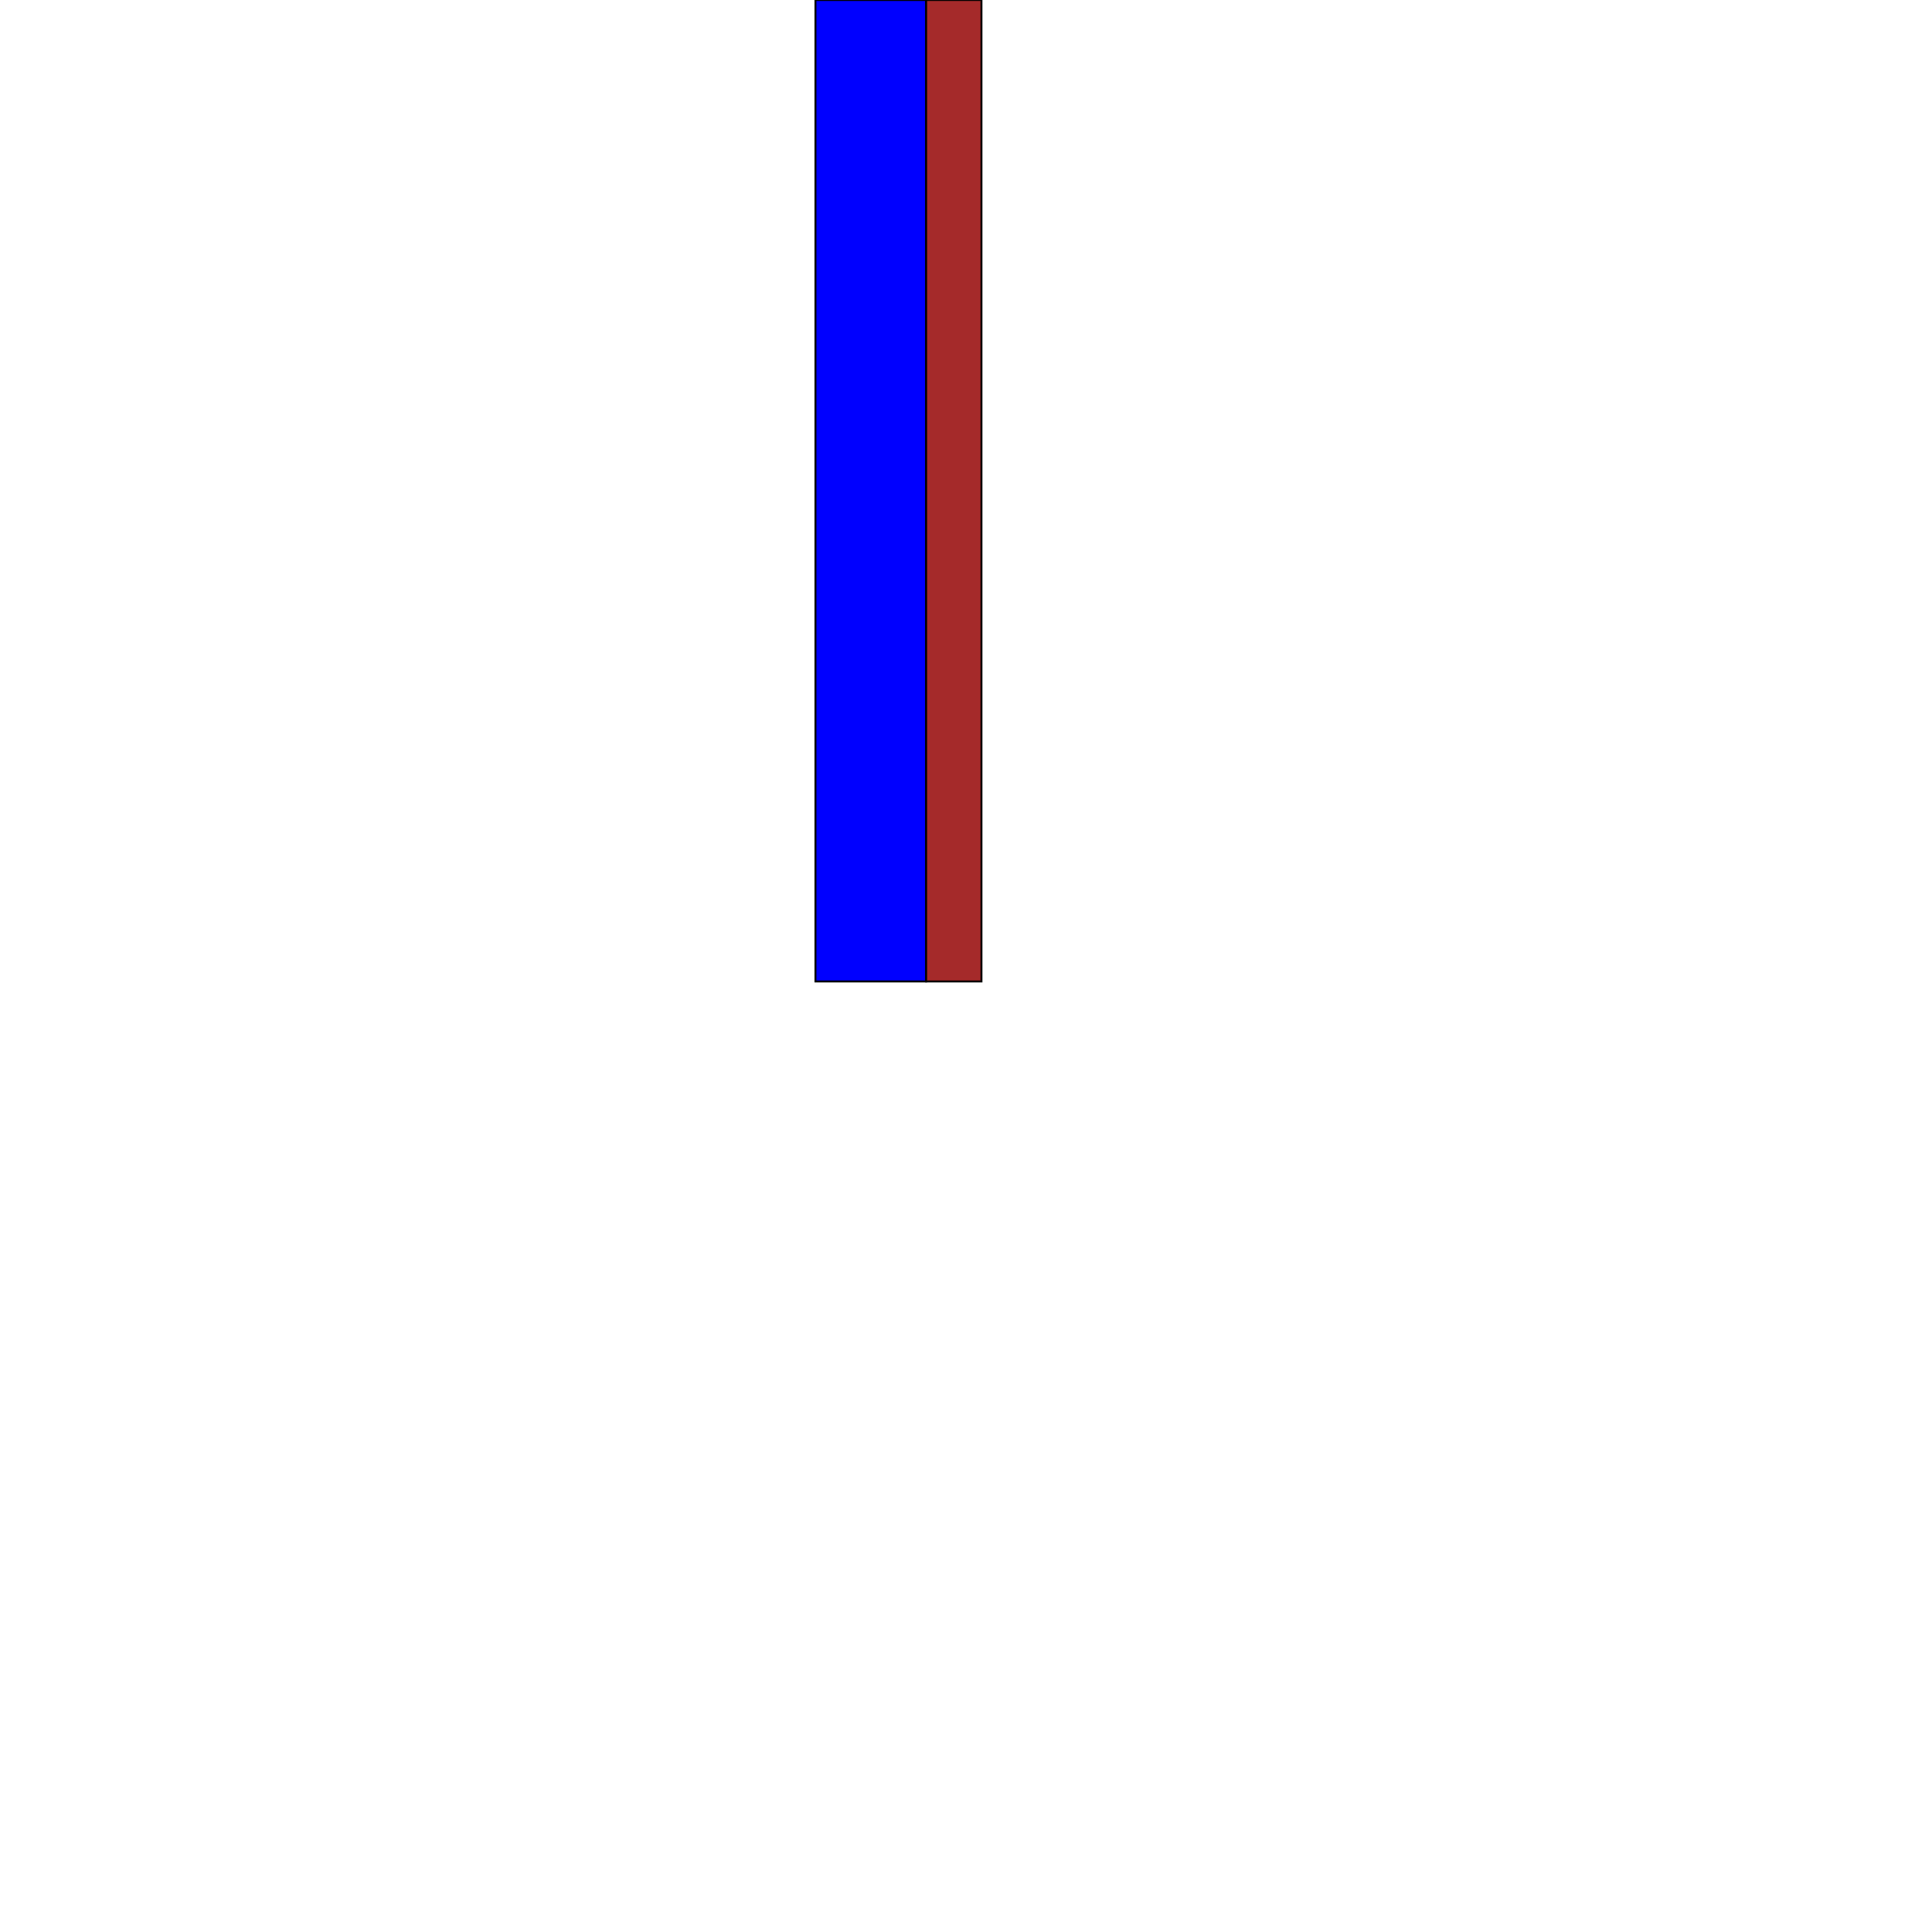
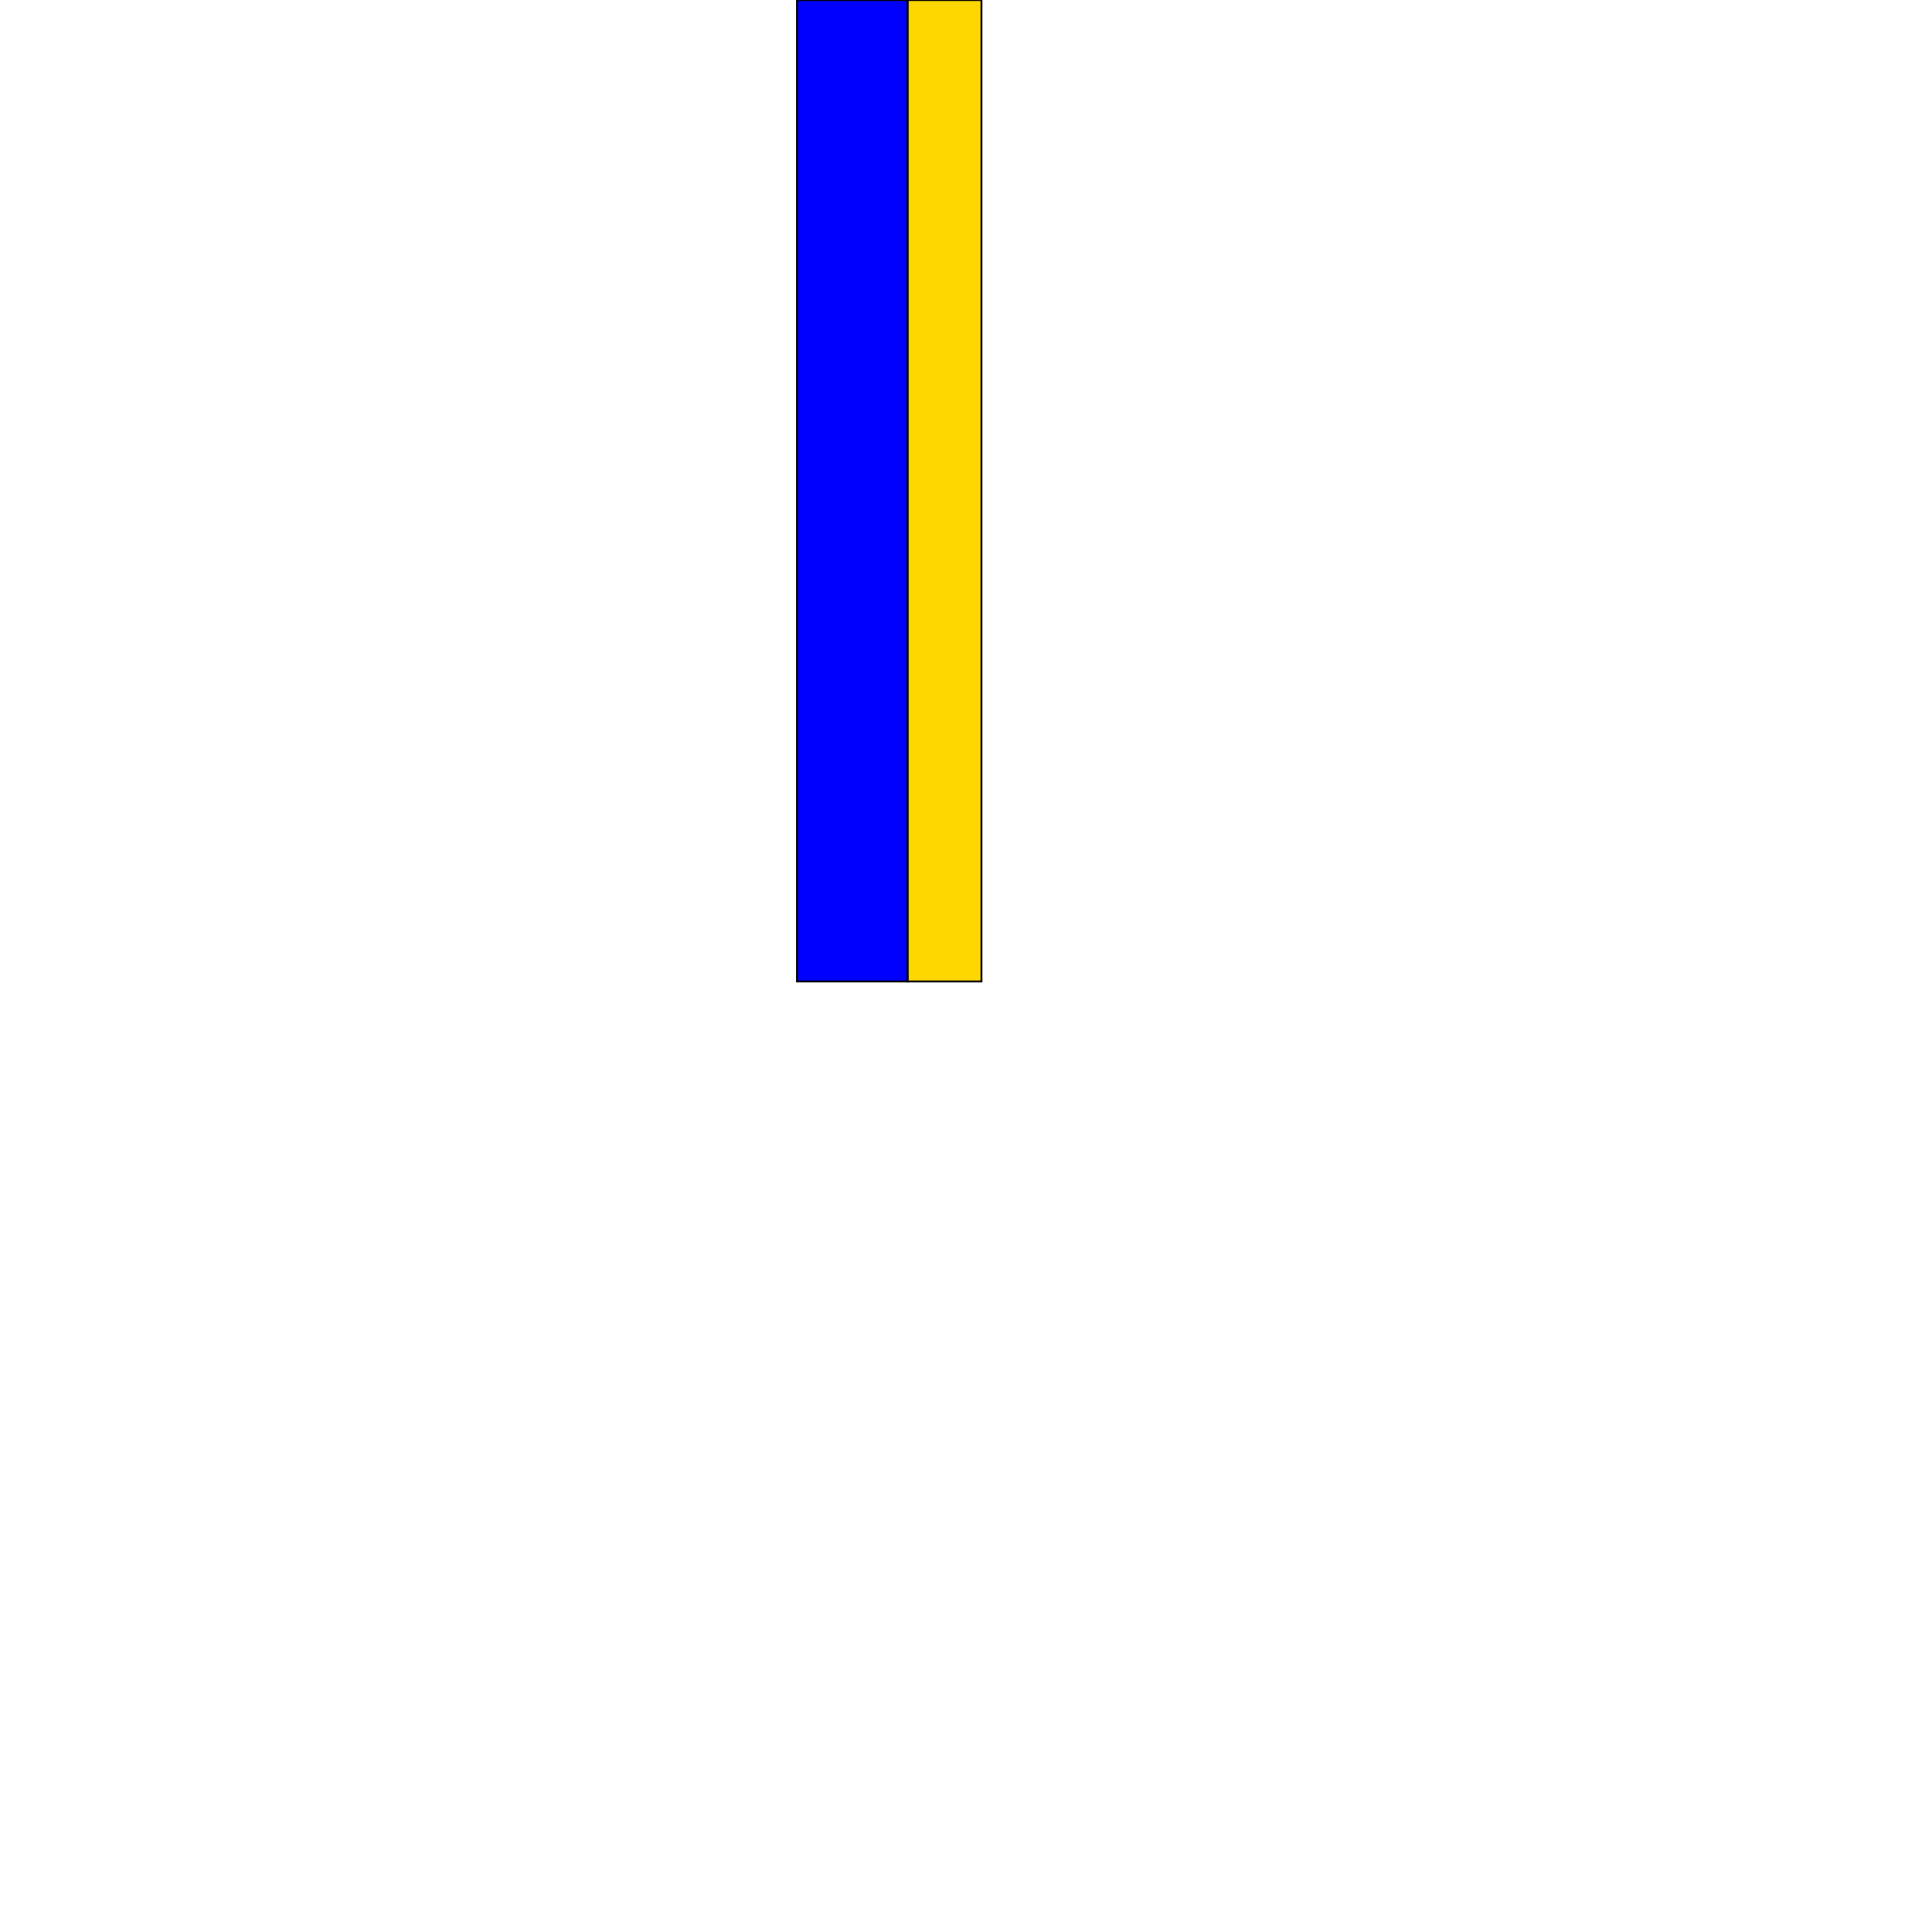
<svg xmlns="http://www.w3.org/2000/svg" height="2000" width="2000">
  <marker id="endArrow" markerHeight="8" markerUnits="strokeWidth" markerWidth="10" orient="auto" refX="1" refY="5" viewBox="0 0 10 10">
    <polyline fill="darkblue" points="0,0 10,5 0,10 1,5" />
  </marker>
-   <path d="M 958.717 1016 844.152 1016 844.152 0 958.717 0 z " style="fill: blue; stroke: black; stroke-width: 0; fill-type: evenodd" fill-opacity="1" />
-   <path d="M 958.717 1016 844.152 1016 844.152 0 958.717 0 z" style="fill: none; stroke: black; stroke-width: 2; fill-type: evenodd" fill-opacity="1" />
-   <path d="M 1016 1016 958.717 1016 958.717 0 1016 0 z " style="fill: brown; stroke: black; stroke-width: 0; fill-type: evenodd" fill-opacity="1" />
-   <path d="M 1016 1016 958.717 1016 958.717 0 1016 0 z" style="fill: none; stroke: black; stroke-width: 2; fill-type: evenodd" fill-opacity="1" />
+   <path d="M 939.623 1016 825.058 1016 825.058 0 939.623 0 z " style="fill: blue; stroke: black; stroke-width: 0; fill-type: evenodd" fill-opacity="1" />
+   <path d="M 939.623 1016 825.058 1016 825.058 0 939.623 0 z" style="fill: none; stroke: black; stroke-width: 2; fill-type: evenodd" fill-opacity="1" />
+   <path d="M 1016 1016 939.623 1016 939.623 0 1016 0 z " style="fill: gold; stroke: black; stroke-width: 0; fill-type: evenodd" fill-opacity="1" />
+   <path d="M 1016 1016 939.623 1016 939.623 0 1016 0 z" style="fill: none; stroke: black; stroke-width: 2; fill-type: evenodd" fill-opacity="1" />
</svg>
